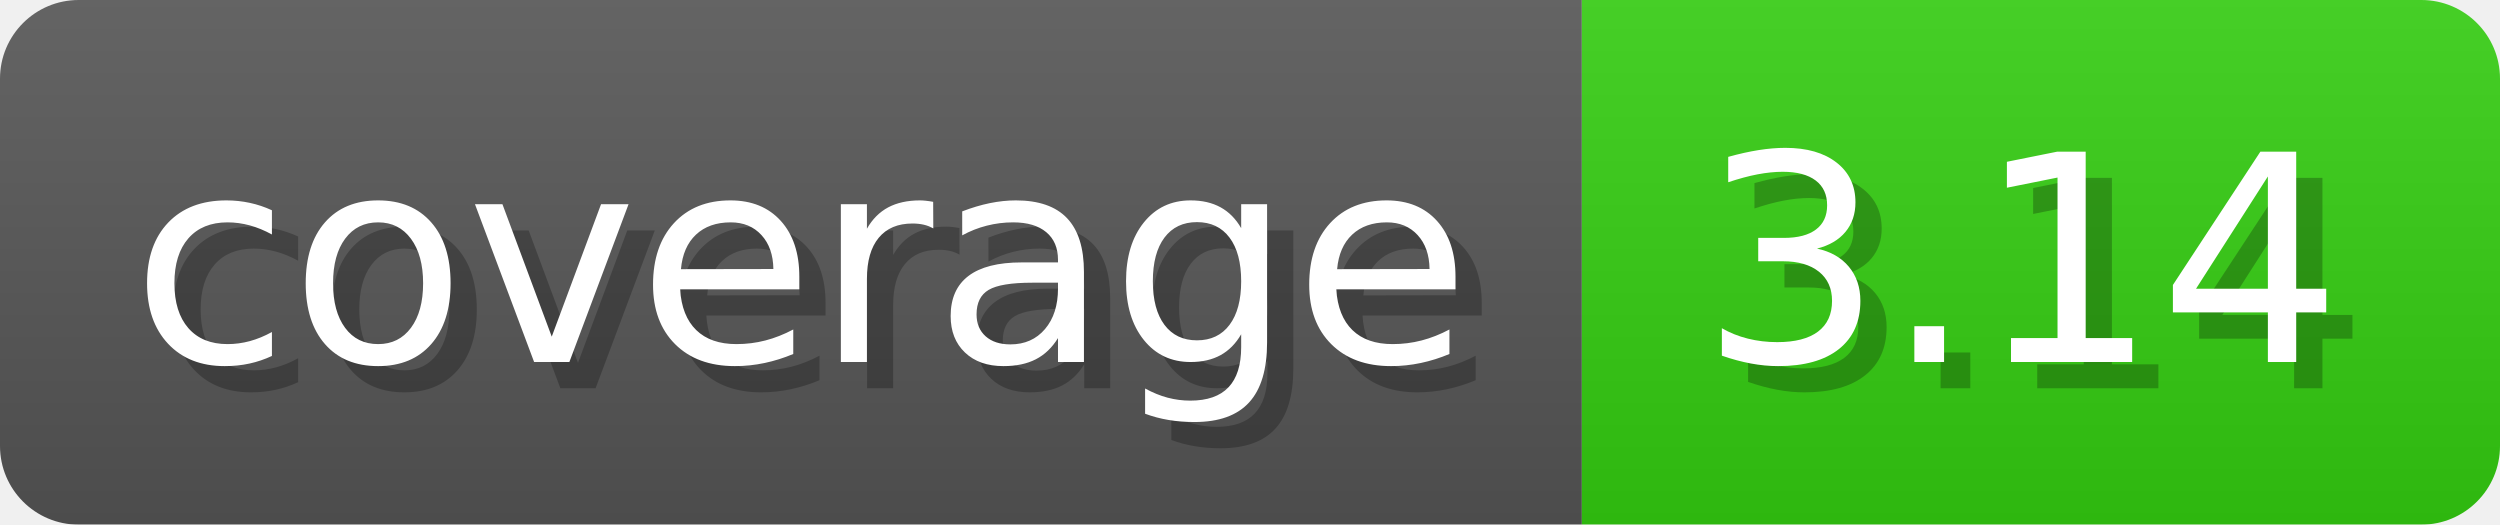
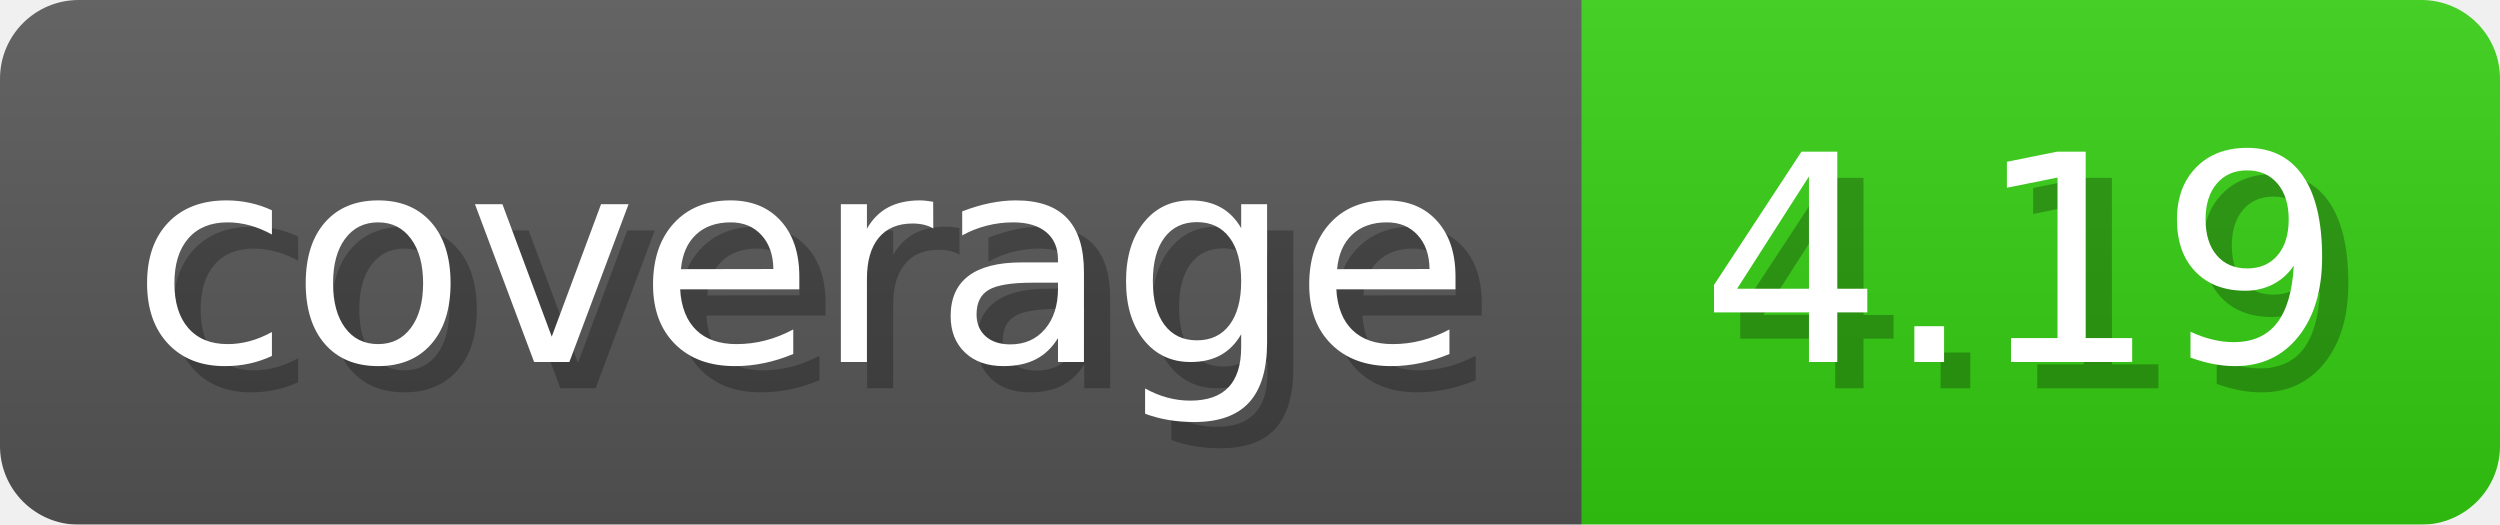
- <svg xmlns="http://www.w3.org/2000/svg" width="95.3" height="20" viewBox="0 0 953 200" role="img" aria-label="coverage: 3.14">
+ <svg xmlns="http://www.w3.org/2000/svg" width="95.3" height="20" viewBox="0 0 953 200" role="img" aria-label="coverage: 4.19">
  <linearGradient id="a" x2="0" y2="100%">
    <stop offset="0" stop-opacity=".1" stop-color="#EEE" />
    <stop offset="1" stop-opacity=".1" />
  </linearGradient>
  <mask id="m">
    <rect width="953" height="200" rx="30" fill="#FFF" />
  </mask>
  <g mask="url(#m)">
    <rect width="603" height="200" fill="#555" />
    <rect width="350" height="200" fill="#3C1" x="603" />
    <rect width="953" height="200" fill="url(#a)" />
  </g>
  <g aria-hidden="true" fill="#fff" text-anchor="start" font-family="Verdana,DejaVu Sans,sans-serif" font-size="110">
    <text x="60" y="148" textLength="503" fill="#000" opacity="0.25">coverage</text>
    <text x="50" y="138" textLength="503">coverage</text>
-     <text x="658" y="148" textLength="250" fill="#000" opacity="0.25">3.14</text>
-     <text x="648" y="138" textLength="250">3.14</text>
+     <text x="658" y="148" textLength="250" fill="#000" opacity="0.25">4.19</text>
+     <text x="648" y="138" textLength="250">4.19</text>
  </g>
</svg>
